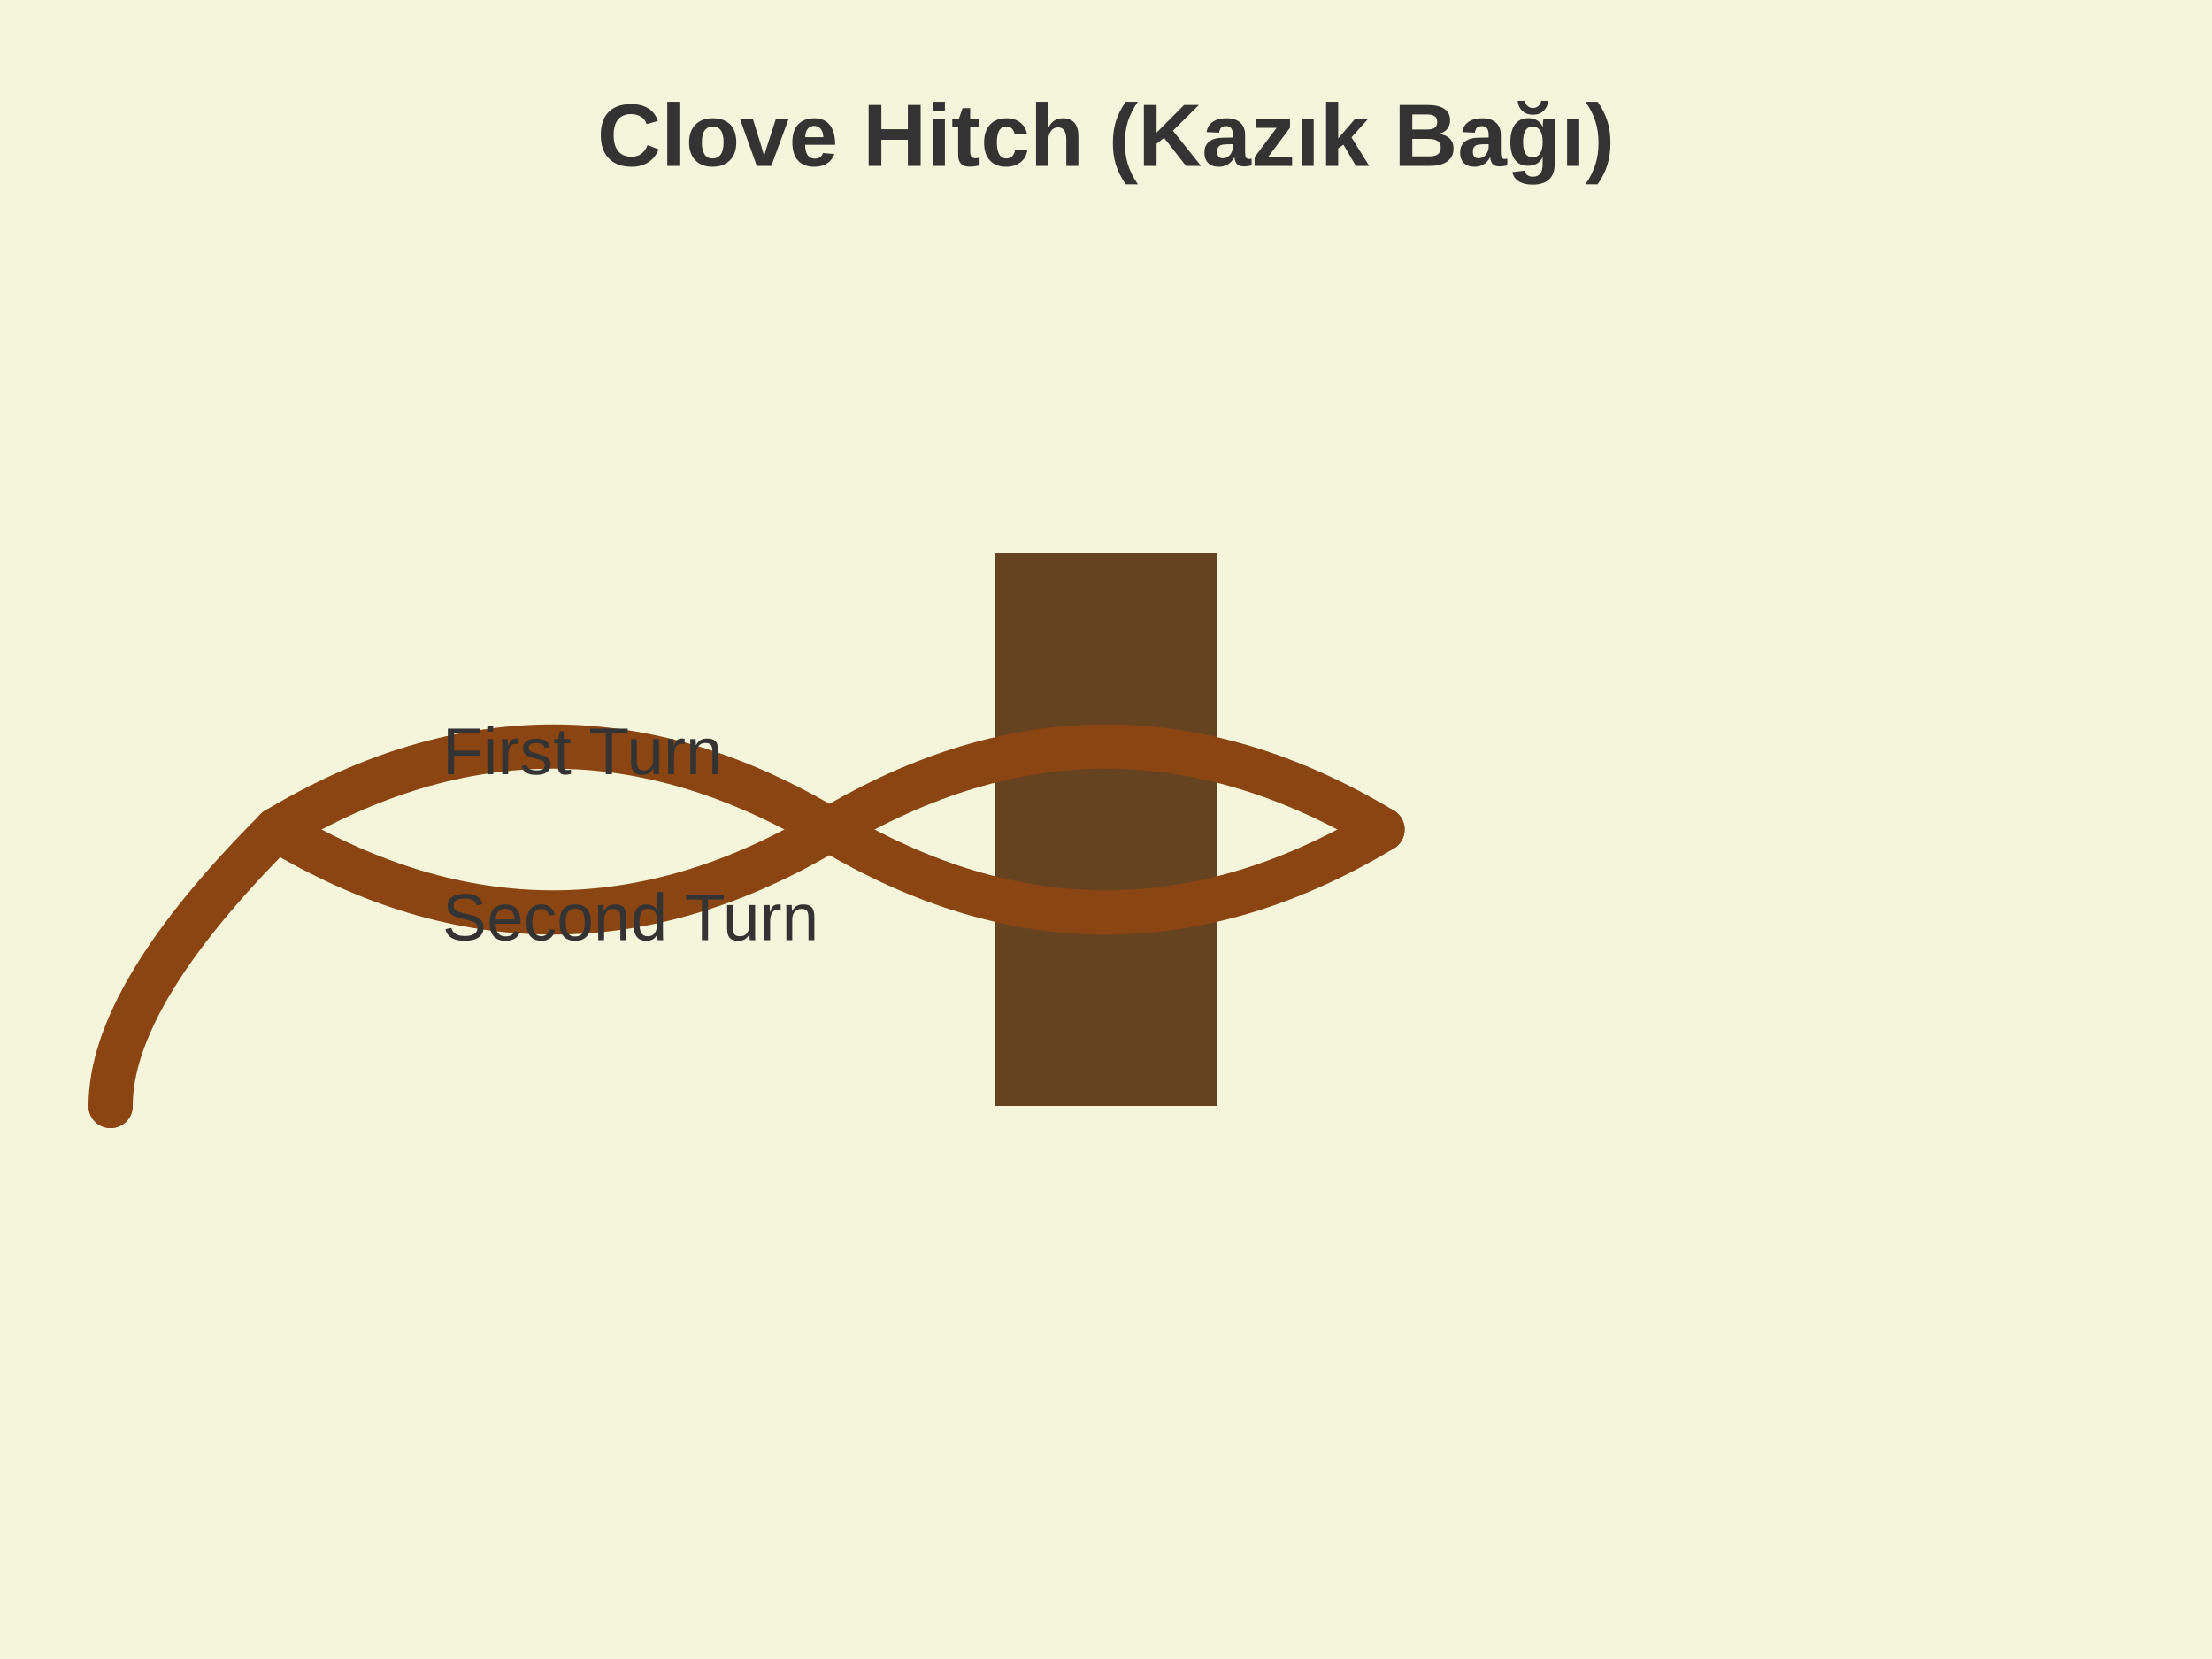
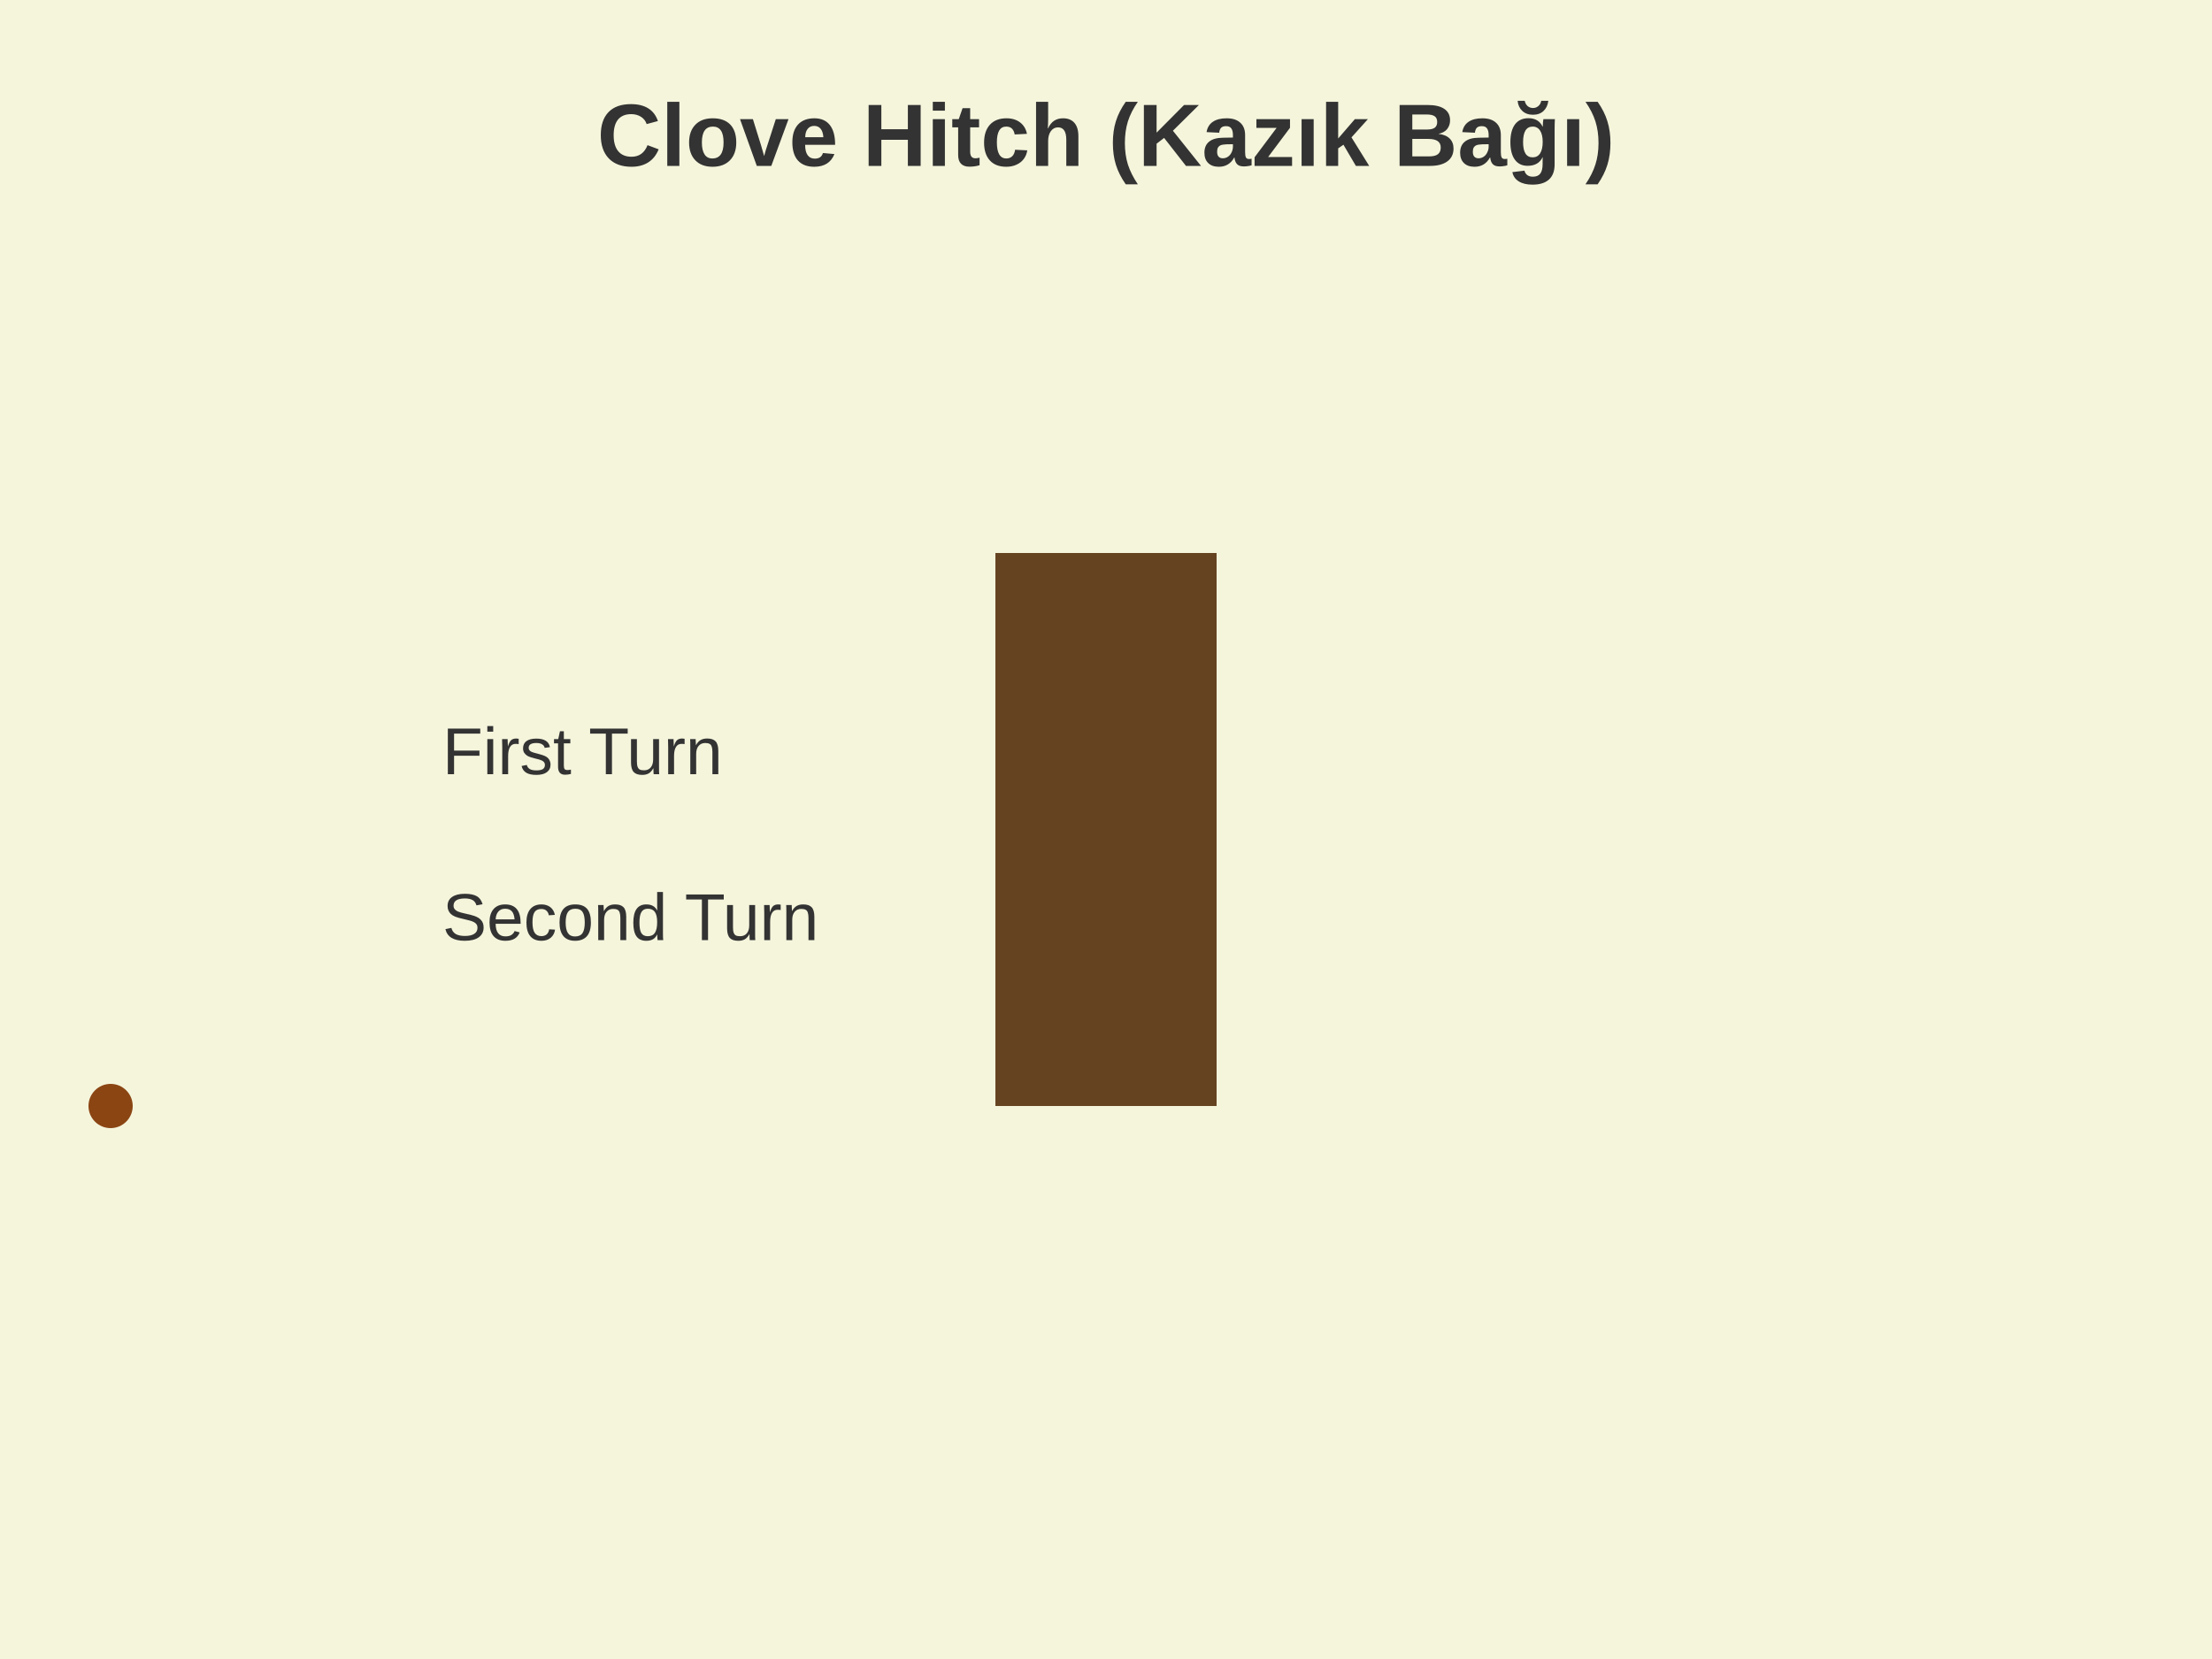
<svg xmlns="http://www.w3.org/2000/svg" viewBox="0 0 400 300">
  <defs>
    <style>
      .rope { fill: none; stroke: #8B4513; stroke-width: 8; stroke-linecap: round; }
      .rope-end { fill: #8B4513; }
      .background { fill: #F5F5DC; }
      .post { fill: #654321; }
+ 
+       /* Draw-on animation for rope paths */
+       .rope,
+       .rope-main,
+       .rope-hitch,
+       .rope-thick,
+       .rope-thin {
+         stroke-dasharray: 1000;
+         stroke-dashoffset: 1000;
+         animation: draw 3s ease-in-out forwards;
+       }
+ 
+       @keyframes draw {
+         to { stroke-dashoffset: 0; }
+       }
+ 
+       @media (prefers-reduced-motion: reduce) {
+         .rope,
+         .rope-main,
+         .rope-hitch,
+         .rope-thick,
+         .rope-thin {
+           animation: none;
+           stroke-dashoffset: 0;
+         }
+       }
    </style>
  </defs>
  <rect width="400" height="300" class="background" />
  <rect x="180" y="100" width="40" height="100" class="post" />
  <path d="M 50 150 Q 100 120 150 150 Q 200 180 250 150" class="rope" />
  <path d="M 250 150 Q 200 120 150 150 Q 100 180 50 150" class="rope" />
  <path d="M 50 150 Q 20 180 20 200" class="rope" />
  <circle cx="20" cy="200" r="4" class="rope-end" />
  <text x="80" y="140" font-family="Arial" font-size="12" fill="#333">First Turn</text>
  <text x="80" y="170" font-family="Arial" font-size="12" fill="#333">Second Turn</text>
  <text x="200" y="30" font-family="Arial" font-size="16" font-weight="bold" text-anchor="middle" fill="#333">Clove Hitch (Kazık Bağı)</text>
</svg>
